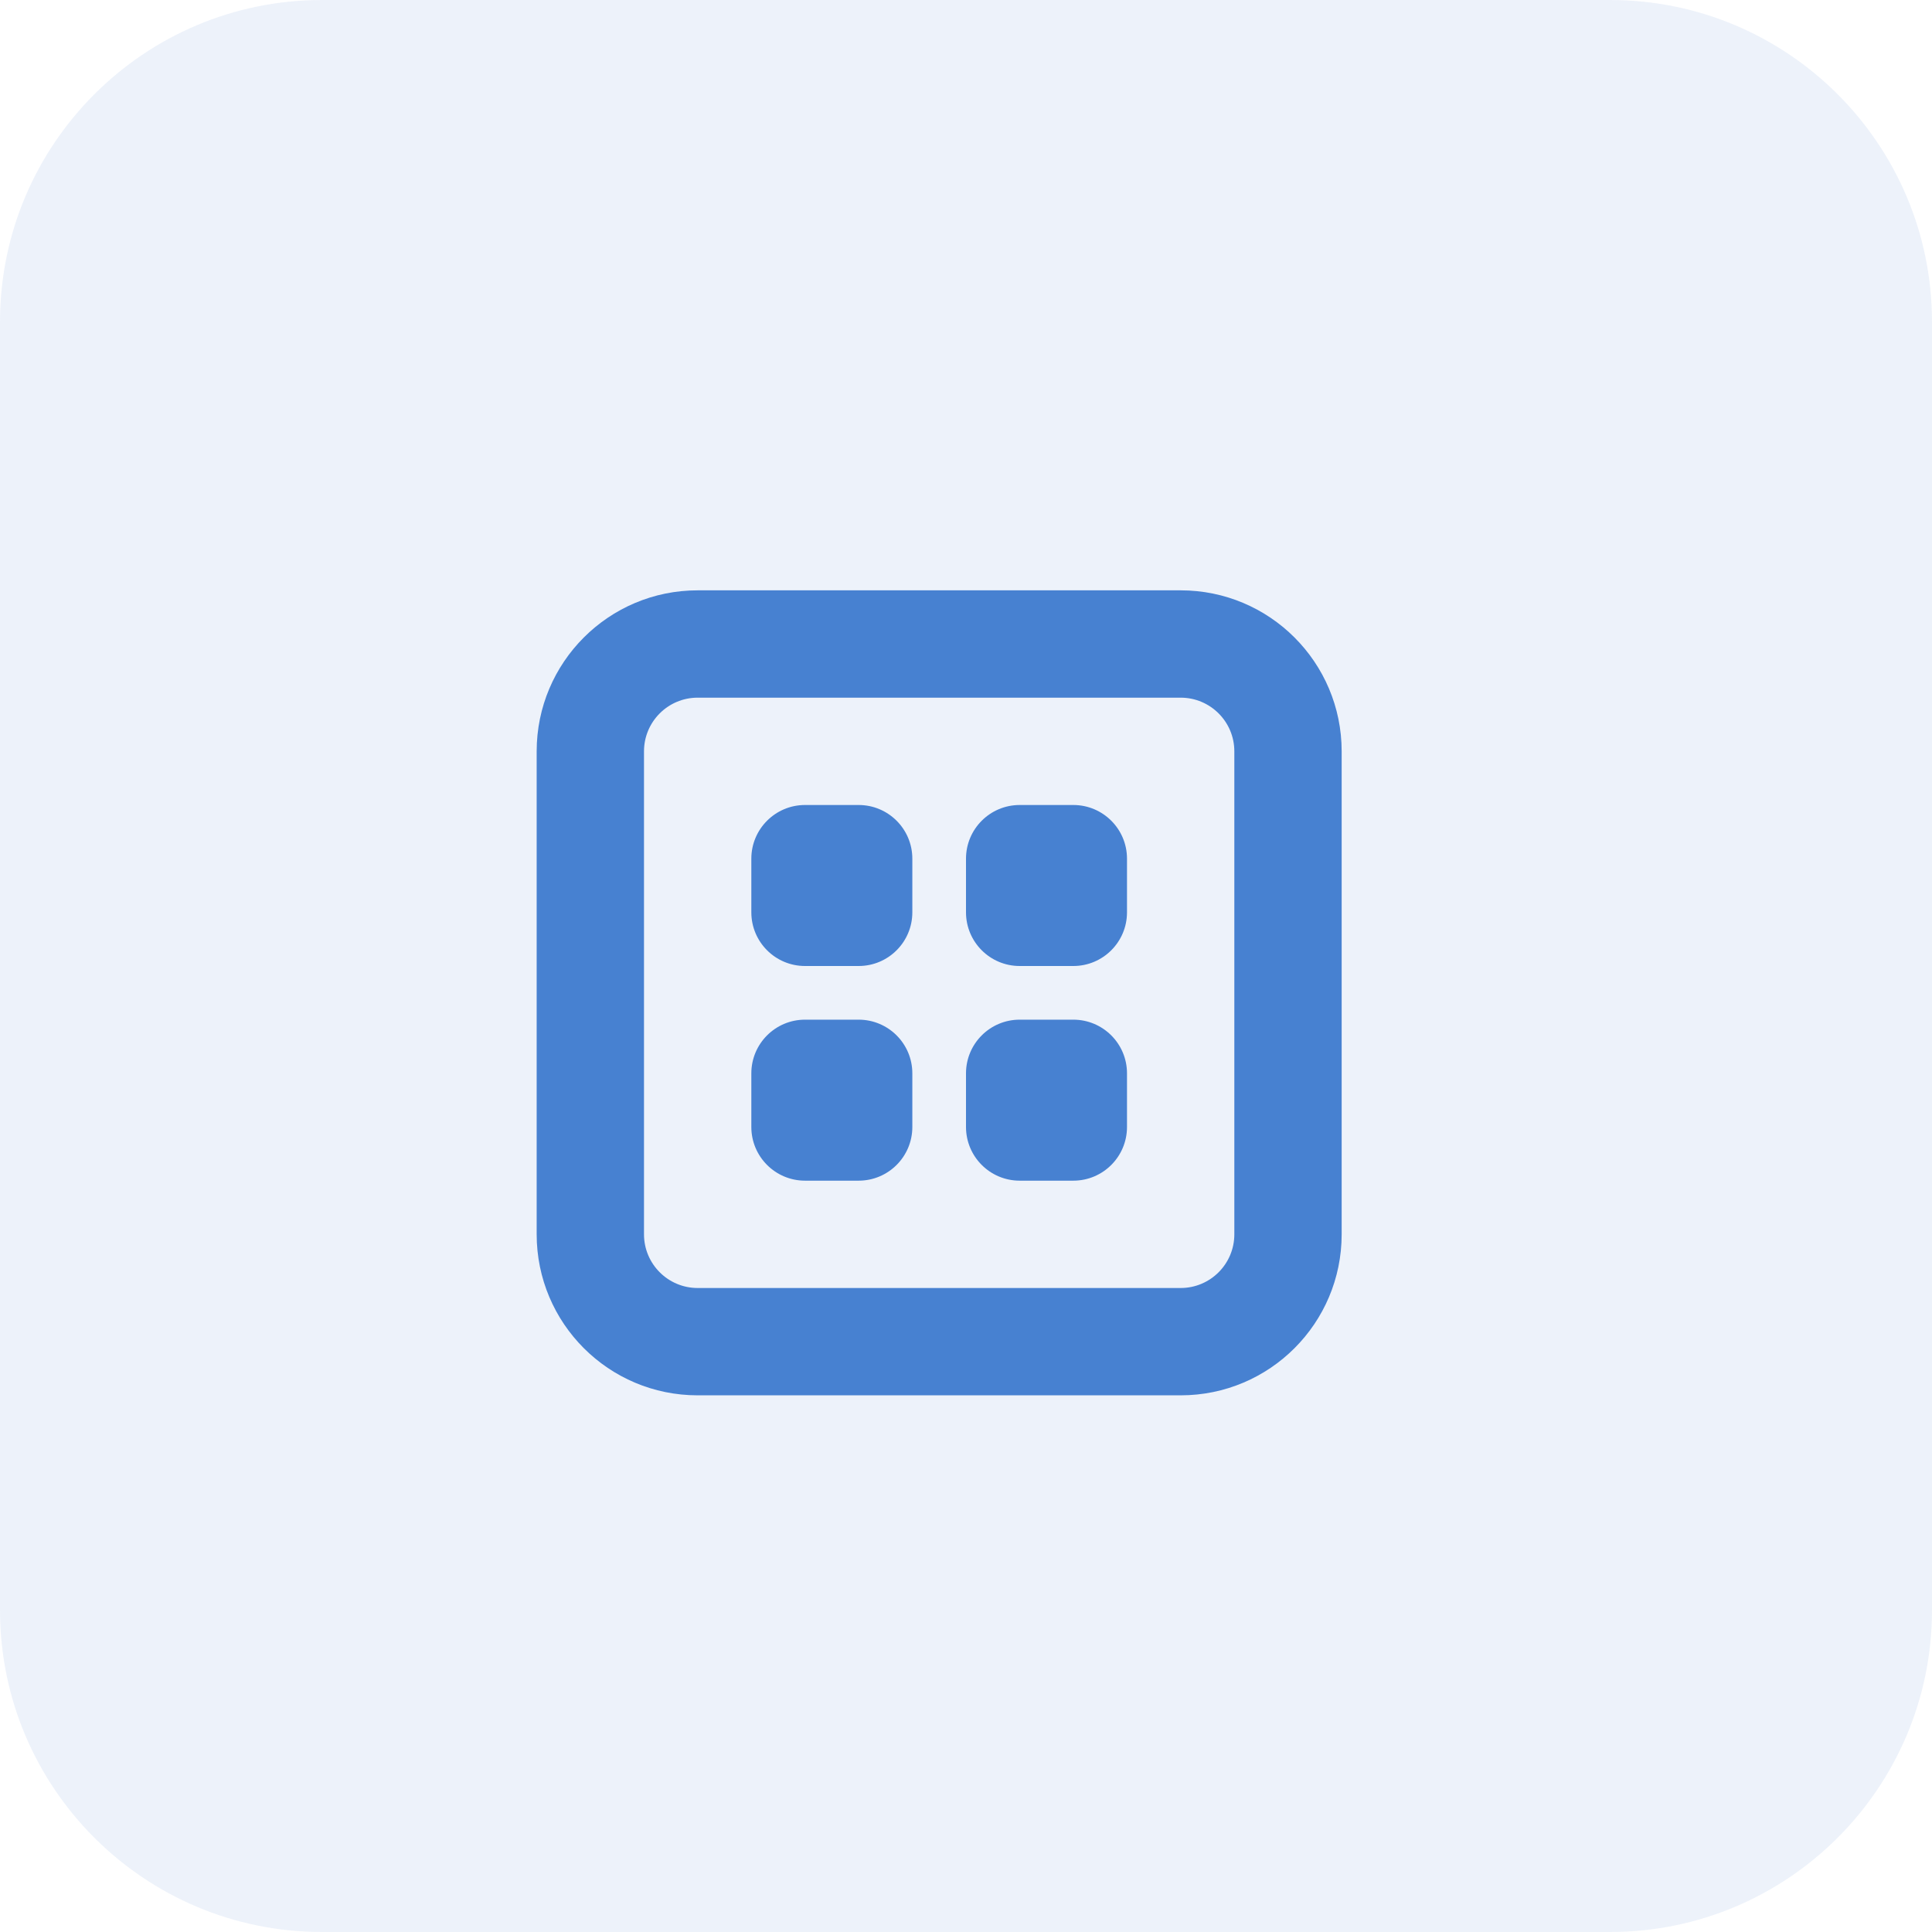
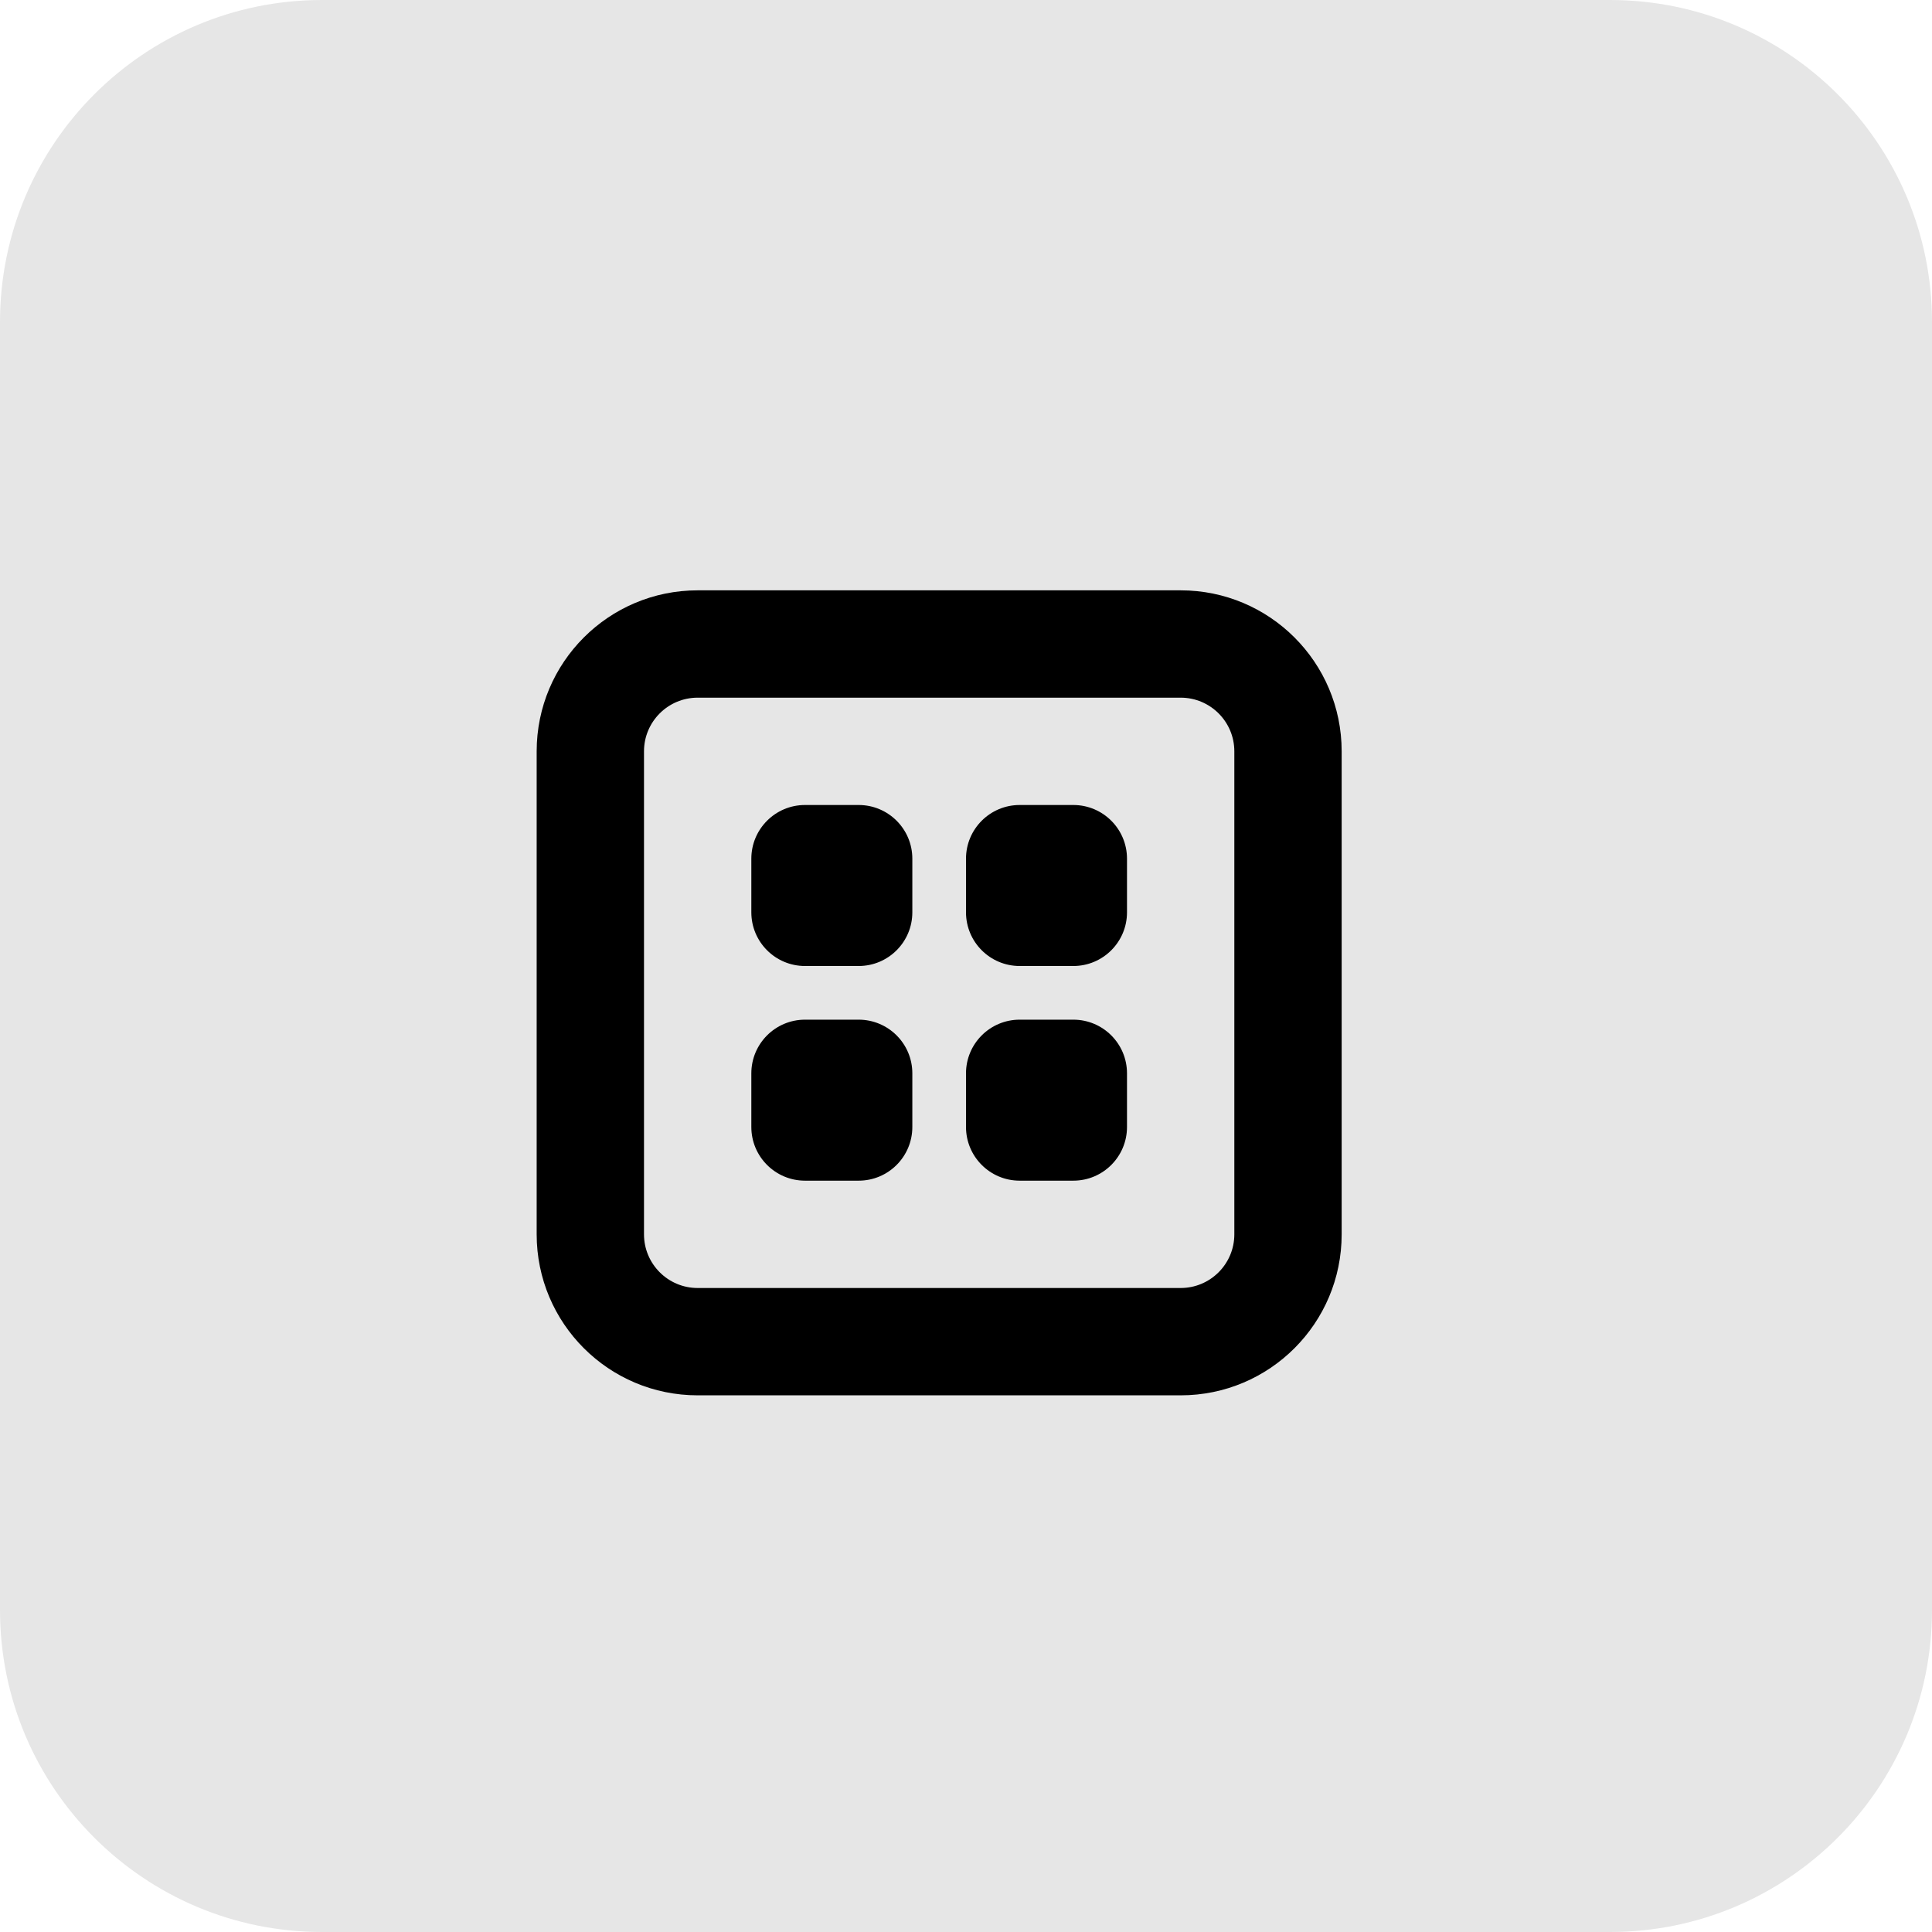
<svg xmlns="http://www.w3.org/2000/svg" width="36" height="36" viewBox="0 0 36 36" fill="none">
-   <rect width="36" height="36" rx="6" fill="#4781D1" fill-opacity="0.1" />
-   <path fill-rule="evenodd" clip-rule="evenodd" d="M10 14C10 12.343 11.343 11 13 11H22C23.657 11 25 12.343 25 14V23C25 24.657 23.657 26 22 26H13C11.343 26 10 24.657 10 23V14ZM13 13C12.448 13 12 13.448 12 14V23C12 23.552 12.448 24 13 24H22C22.552 24 23 23.552 23 23V14C23 13.448 22.552 13 22 13H13ZM14 16C14 15.448 14.448 15 15 15H16C16.552 15 17 15.448 17 16V17C17 17.552 16.552 18 16 18H15C14.448 18 14 17.552 14 17V16ZM15 19C14.448 19 14 19.448 14 20V21C14 21.552 14.448 22 15 22H16C16.552 22 17 21.552 17 21V20C17 19.448 16.552 19 16 19H15ZM18 16C18 15.448 18.448 15 19 15H20C20.552 15 21 15.448 21 16V17C21 17.552 20.552 18 20 18H19C18.448 18 18 17.552 18 17V16ZM19 19C18.448 19 18 19.448 18 20V21C18 21.552 18.448 22 19 22H20C20.552 22 21 21.552 21 21V20C21 19.448 20.552 19 20 19H19Z" fill="#4781D1" />
+   <rect width="36" height="36" rx="6" fill="currentColor" fill-opacity="0.1" />
+   <path fill-rule="evenodd" clip-rule="evenodd" d="M10 14C10 12.343 11.343 11 13 11H22C23.657 11 25 12.343 25 14V23C25 24.657 23.657 26 22 26H13C11.343 26 10 24.657 10 23V14ZM13 13C12.448 13 12 13.448 12 14V23C12 23.552 12.448 24 13 24H22C22.552 24 23 23.552 23 23V14C23 13.448 22.552 13 22 13H13ZM14 16C14 15.448 14.448 15 15 15H16C16.552 15 17 15.448 17 16V17C17 17.552 16.552 18 16 18H15C14.448 18 14 17.552 14 17V16ZM15 19C14.448 19 14 19.448 14 20V21C14 21.552 14.448 22 15 22H16C16.552 22 17 21.552 17 21V20C17 19.448 16.552 19 16 19H15ZM18 16C18 15.448 18.448 15 19 15H20C20.552 15 21 15.448 21 16V17C21 17.552 20.552 18 20 18H19C18.448 18 18 17.552 18 17V16ZM19 19C18.448 19 18 19.448 18 20V21C18 21.552 18.448 22 19 22H20C20.552 22 21 21.552 21 21V20C21 19.448 20.552 19 20 19H19Z" fill="currentColor" />
</svg>
